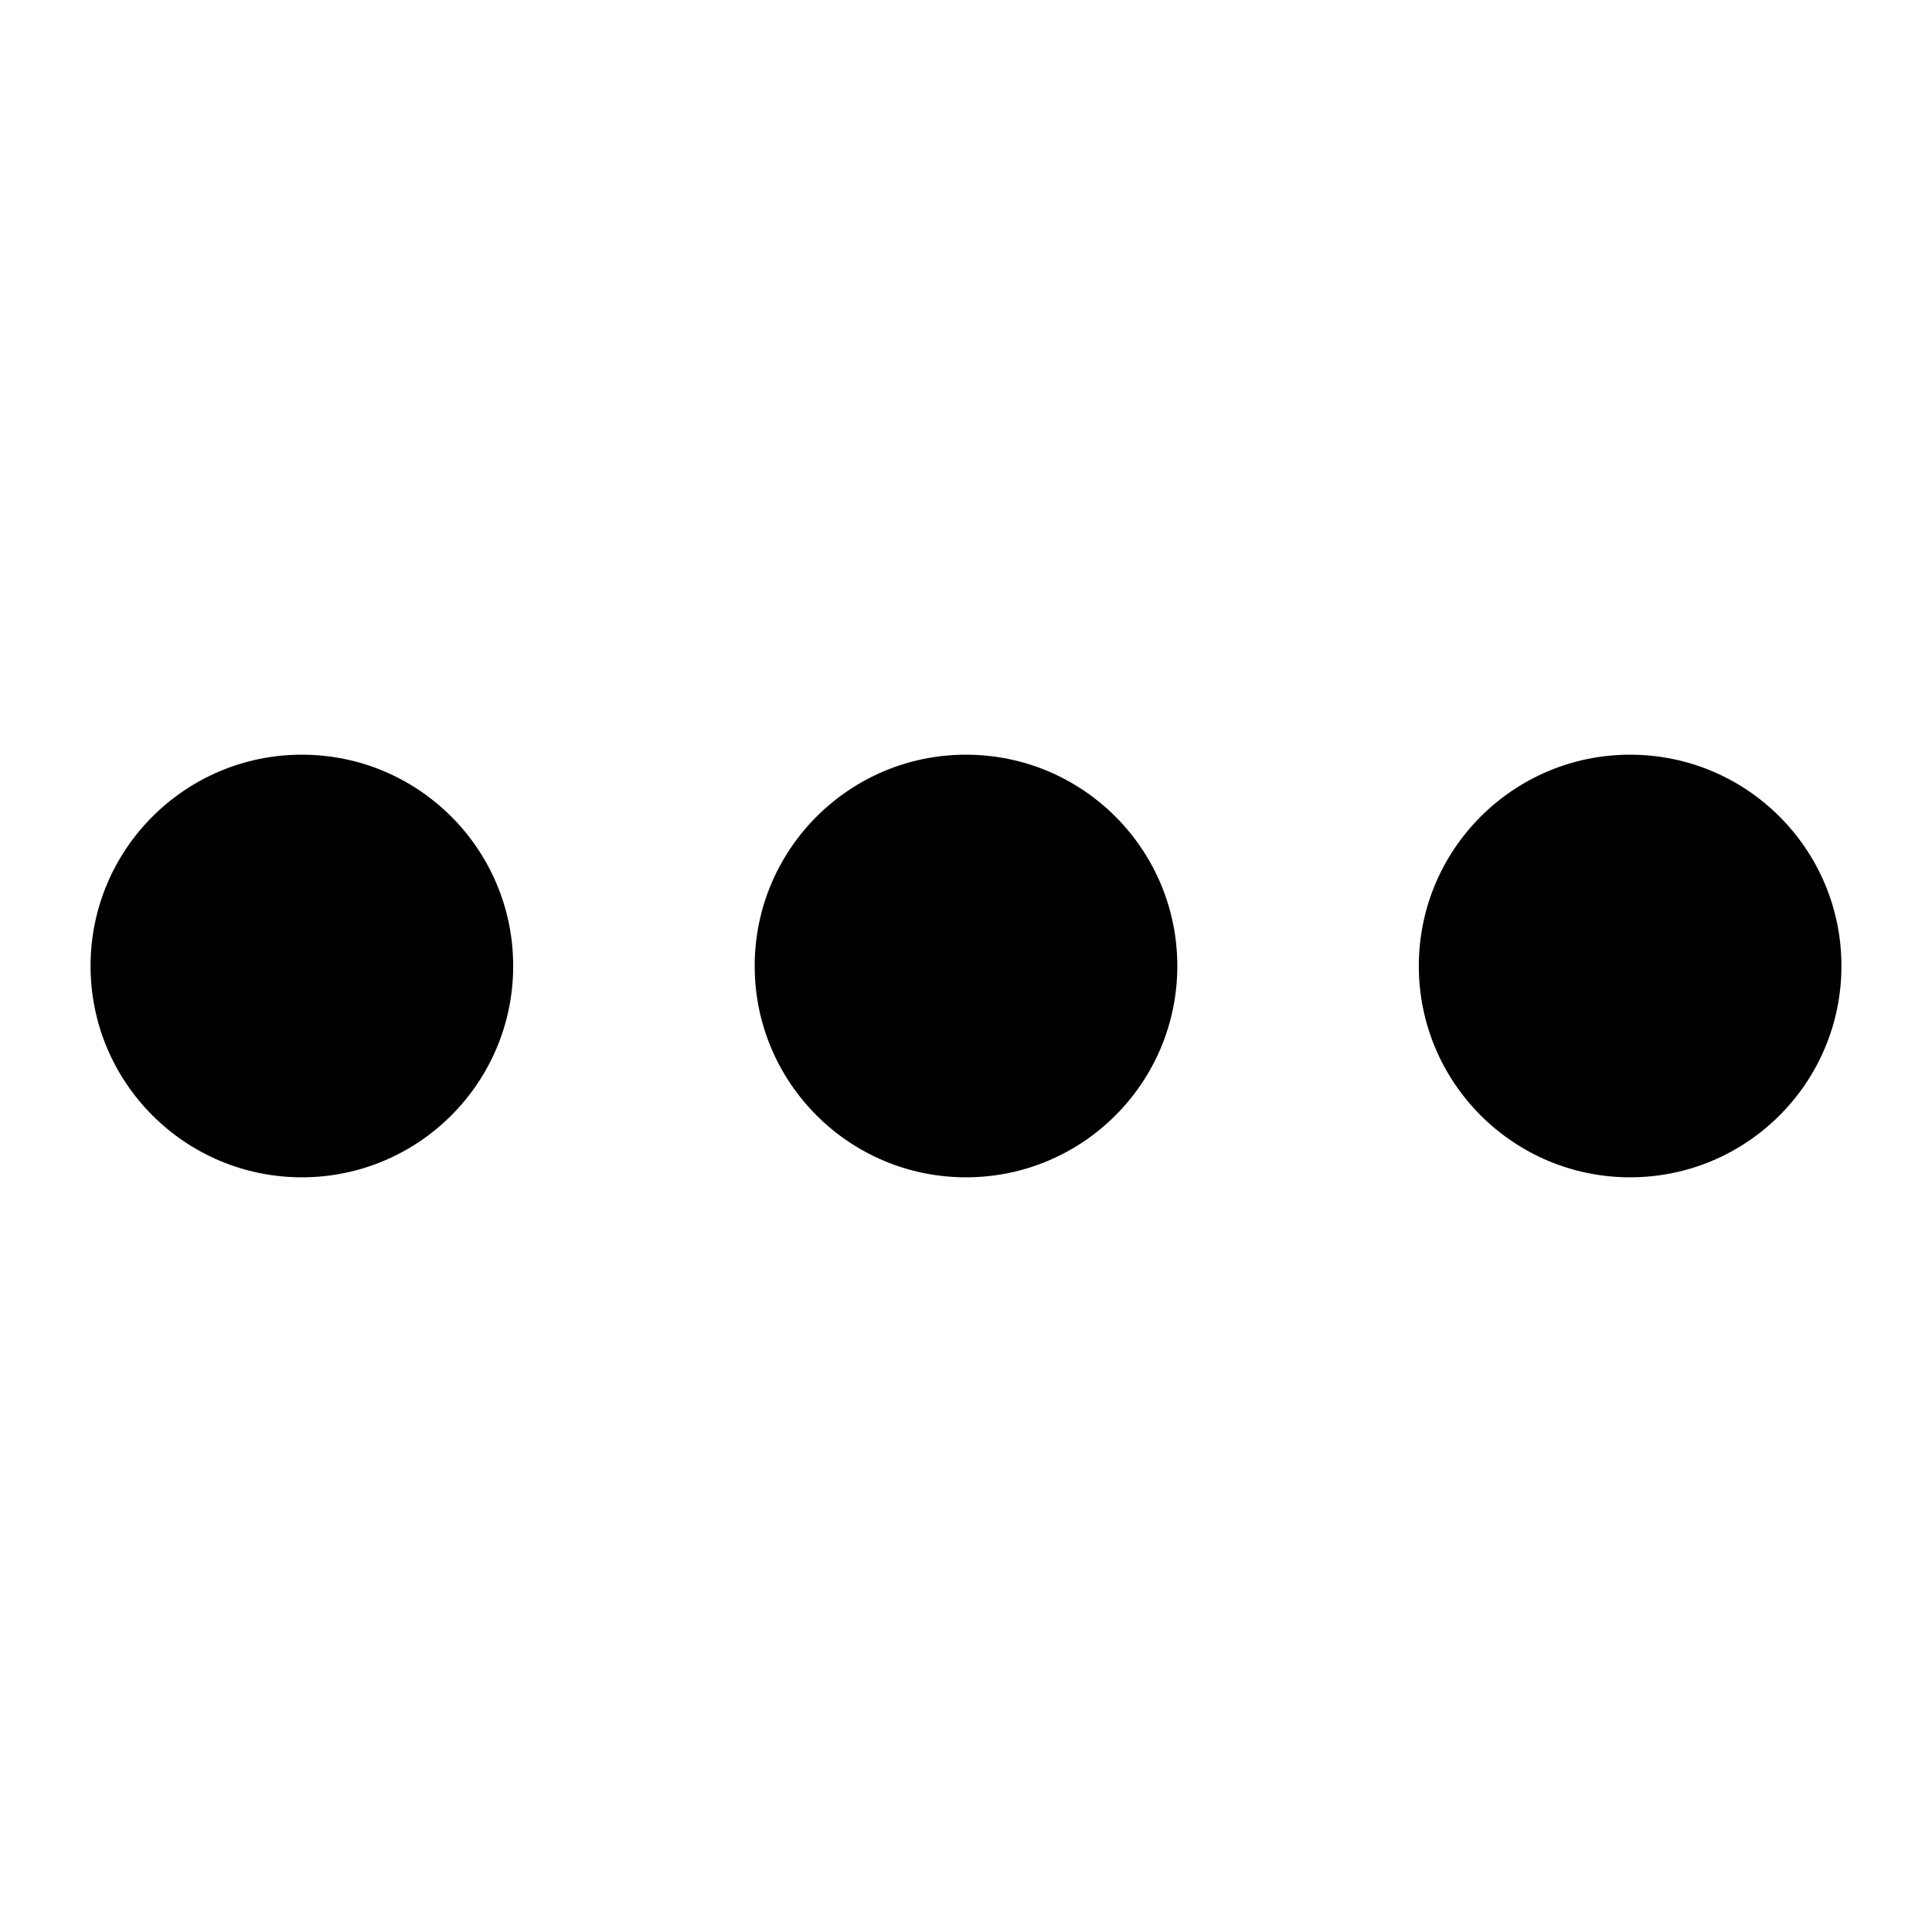
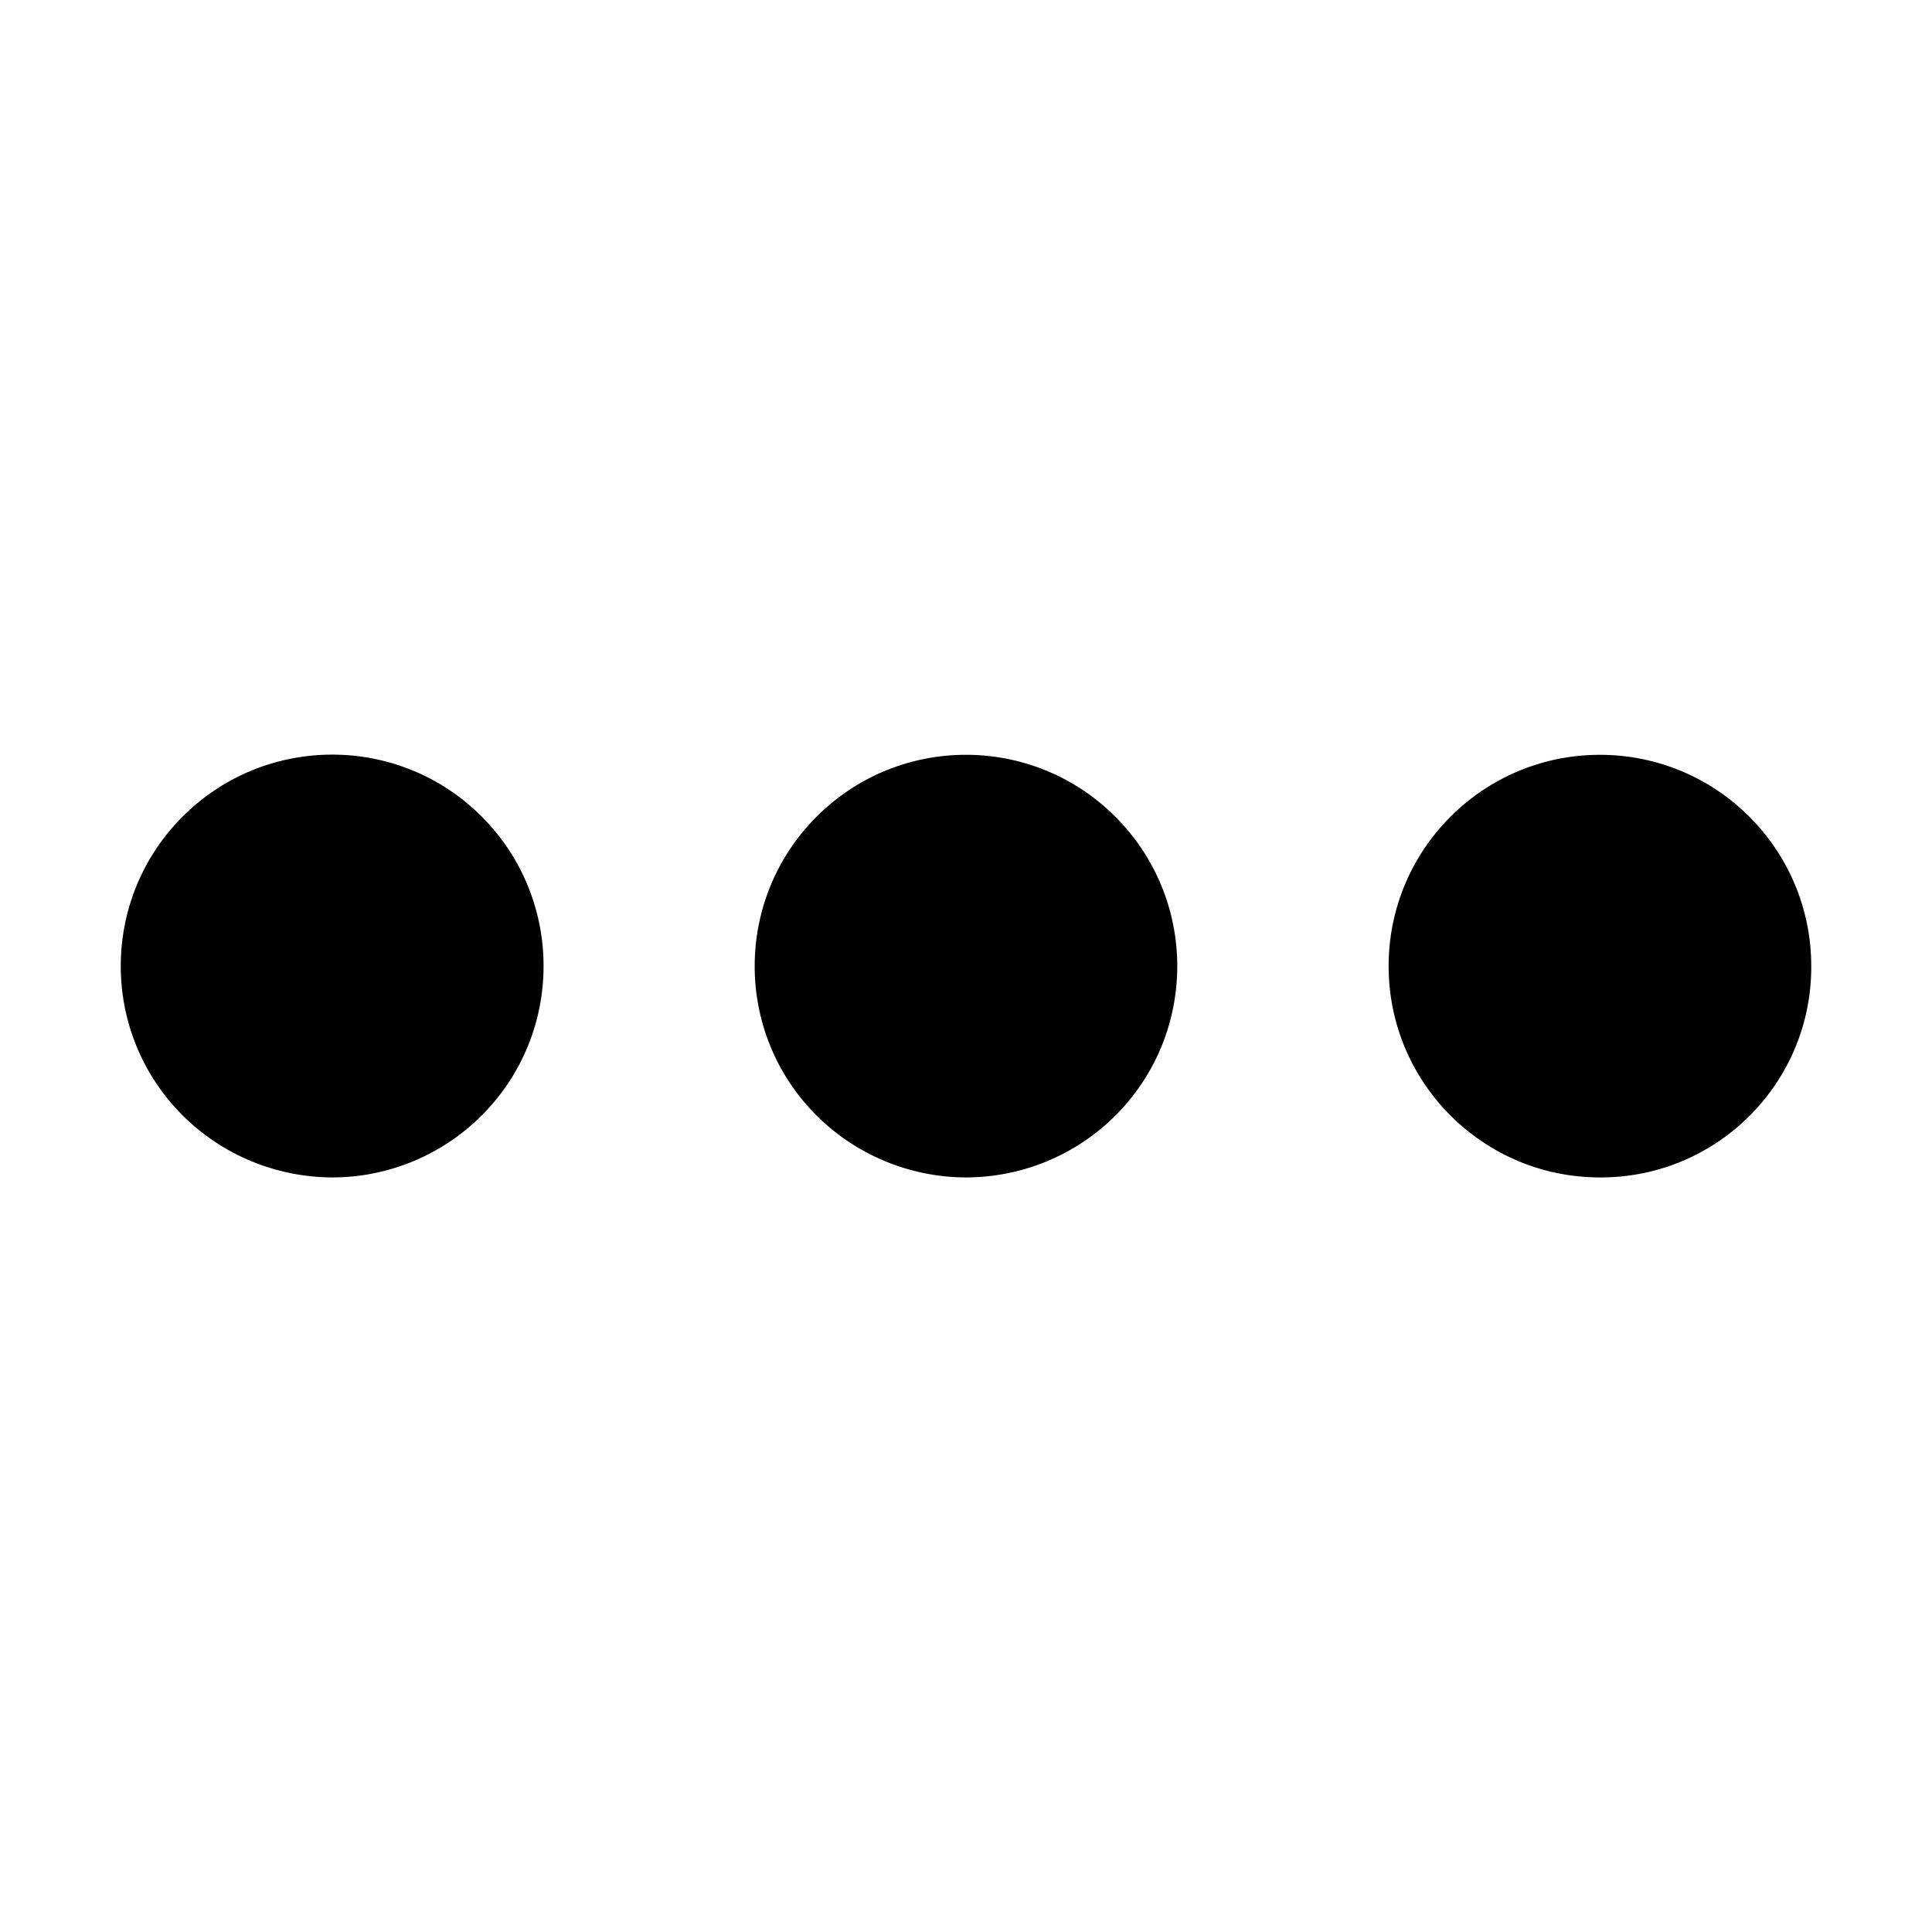
- <svg xmlns="http://www.w3.org/2000/svg" width="16" height="16">
-   <path d="M2.5 6.25a1.75 1.75 0 1 1 0 3.5 1.75 1.75 0 0 1 0-3.5zm5.5 0a1.75 1.75 0 1 1 0 3.5 1.75 1.75 0 0 1 0-3.5zm5.5 0a1.75 1.75 0 1 1 0 3.5 1.75 1.75 0 1 1 0-3.5z" />
+ <svg xmlns="http://www.w3.org/2000/svg" width="16" height="16" viewBox="0 0 16 16">
+   <path d="M13.25 9.751c-.966 0-1.75-.783-1.75-1.75s.783-1.75 1.75-1.75S15 7.035 15 8.001c.004.962-.772 1.745-1.734 1.75h-.016zm-5.249 0c-.464-.001-.909-.185-1.238-.512-.684-.683-.684-1.791-.001-2.475s1.791-.684 2.474-.001c.684.683.685 1.791.002 2.475-.328.328-.773.512-1.237.513zm-5.25 0c-.463-.002-.908-.185-1.237-.512-.685-.683-.685-1.792-.002-2.476s1.792-.685 2.476-.002.685 1.792.002 2.476c-.329.329-.774.514-1.239.514z" />
</svg>
